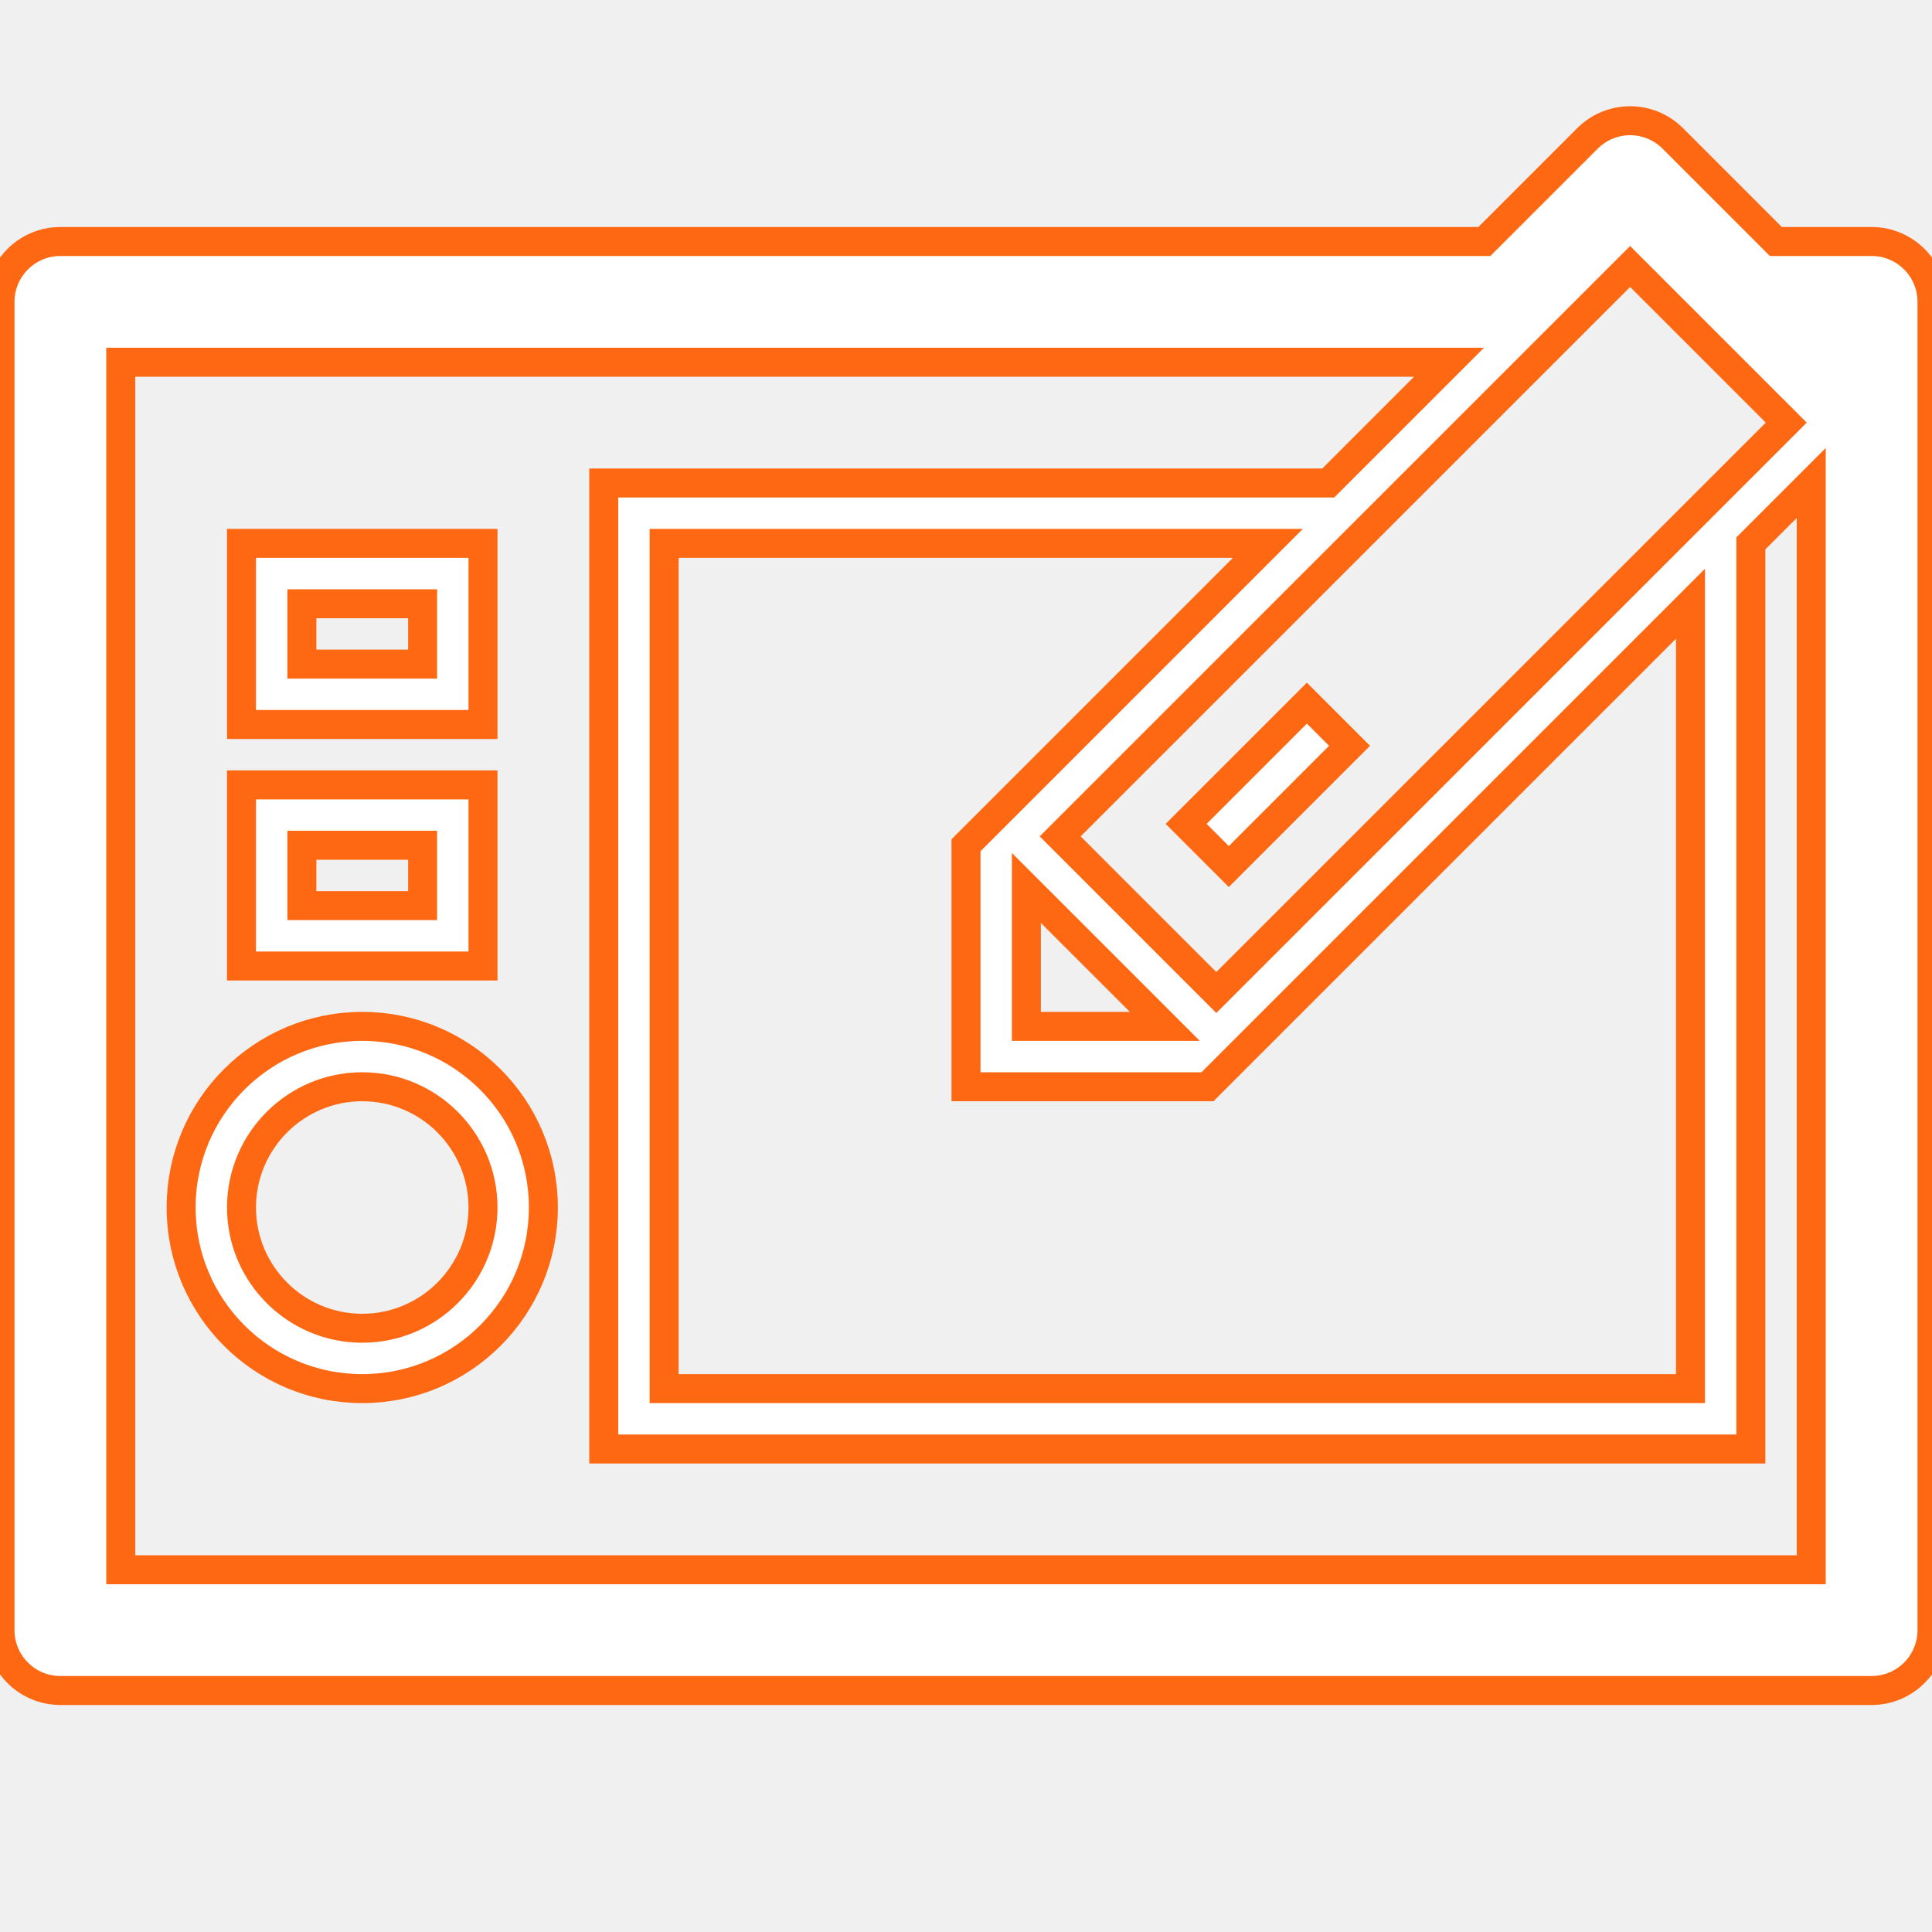
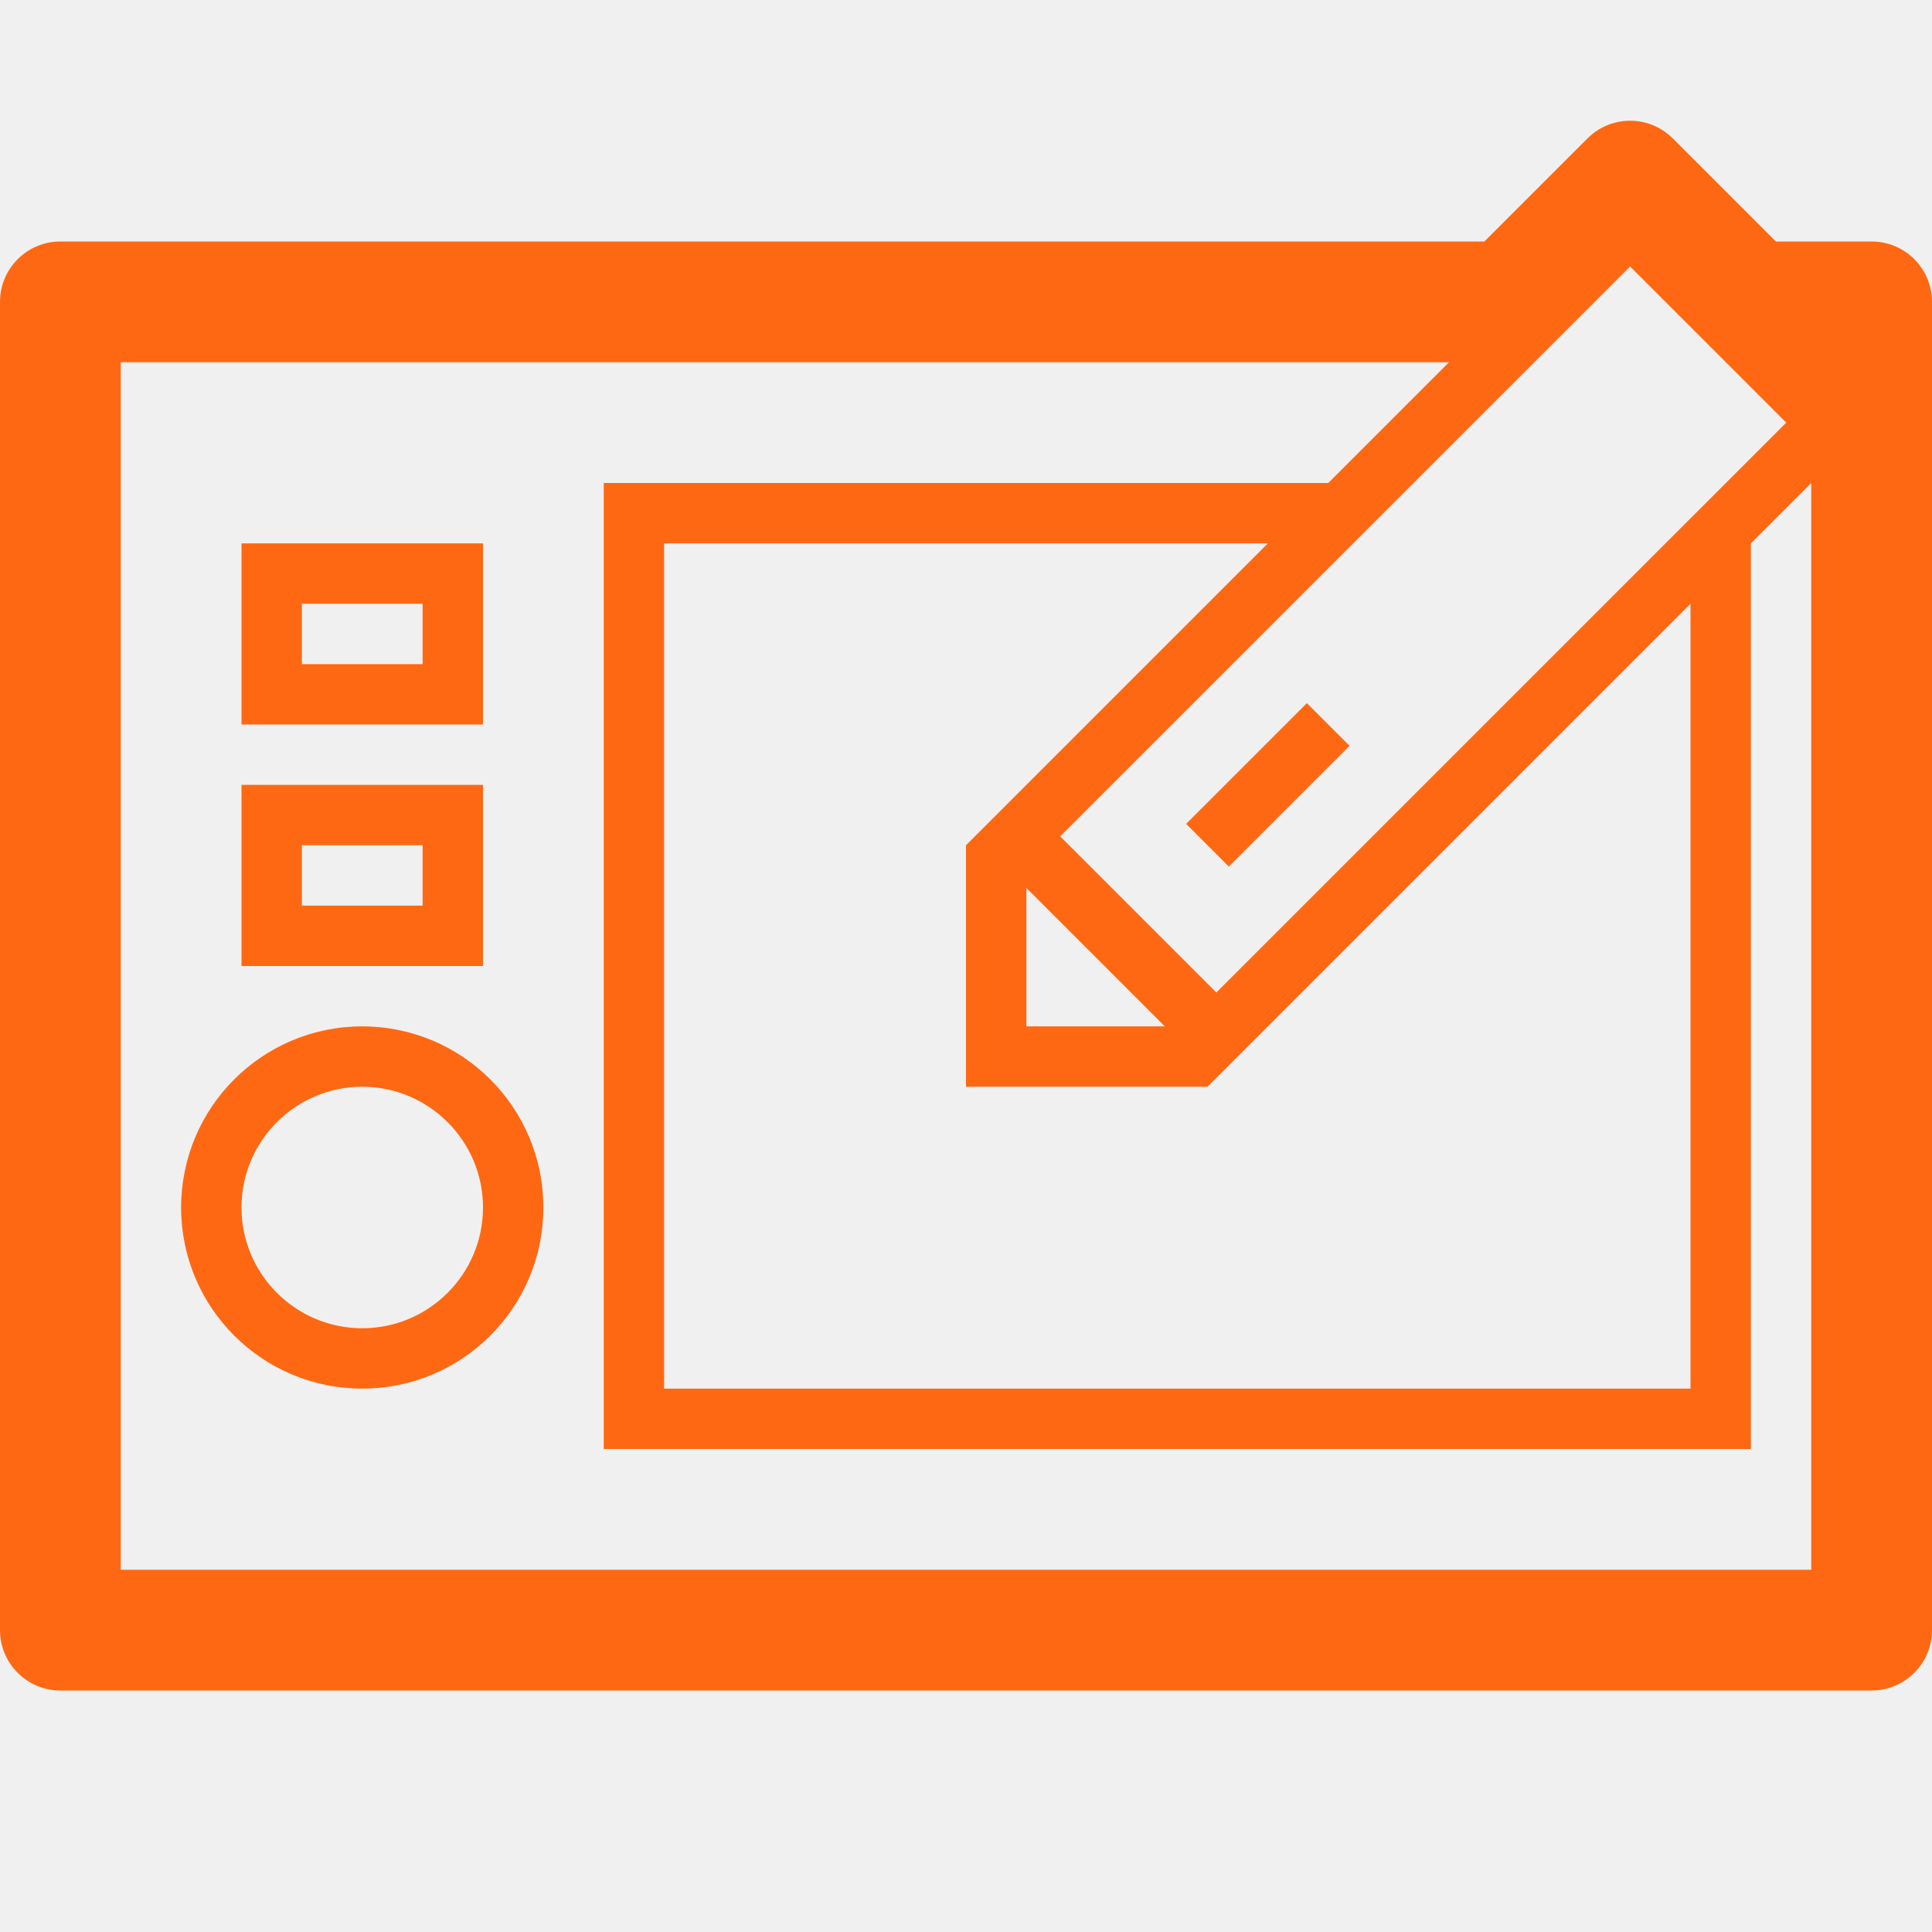
- <svg xmlns="http://www.w3.org/2000/svg" version="1.1" id="Uploaded to svgrepo.com" width="256px" height="256px" viewBox="0 0 32.00 32.00" xml:space="preserve" fill="#ff6812" stroke="#ff6812" stroke-width="0.48">
+ <svg xmlns="http://www.w3.org/2000/svg" version="1.1" id="Uploaded to svgrepo.com" width="256px" height="256px" viewBox="0 0 32.00 32.00" xml:space="preserve" fill="#ff6812" stroke="#ff6812" stroke-width="0">
  <g id="SVGRepo_bgCarrier" stroke-width="0" />
  <g id="SVGRepo_tracerCarrier" stroke-linecap="round" stroke-linejoin="round" />
  <g id="SVGRepo_iconCarrier">
-     <style type="text/css"> .blueprint_een{fill:#ffffff;} </style>
+     <style type="text/css"> .blueprint_een{fill:#ff6812;} </style>
    <path class="blueprint_een" d="M8,9H4v3h4V9z M7,11H5v-1h2V11z M8,13H4v3h4V13z M7,15H5v-1h2V15z M6,17c-1.657,0-3,1.343-3,3 s1.343,3,3,3s3-1.343,3-3S7.657,17,6,17z M6,22c-1.103,0-2-0.897-2-2c0-1.103,0.897-2,2-2s2,0.897,2,2C8,21.103,7.103,22,6,22z M21.646,11.646l0.707,0.707l-2,2l-0.707-0.707L21.646,11.646z M31,4h-1.586l-1.707-1.707c-0.391-0.391-1.023-0.391-1.414,0 L24.586,4H1C0.448,4,0,4.448,0,5v22c0,0.552,0.448,1,1,1h30c0.552,0,1-0.448,1-1V5C32,4.448,31.552,4,31,4z M16,14v4h4l8-8v13H11V9 h10L16,14z M17,14.707L19.293,17H17V14.707z M20.146,16.439l-2.586-2.586L27,4.414L29.586,7L20.146,16.439z M2,26V6h22l-2,2H10v16 h19V9l1-1v18H2z" />
  </g>
</svg>
